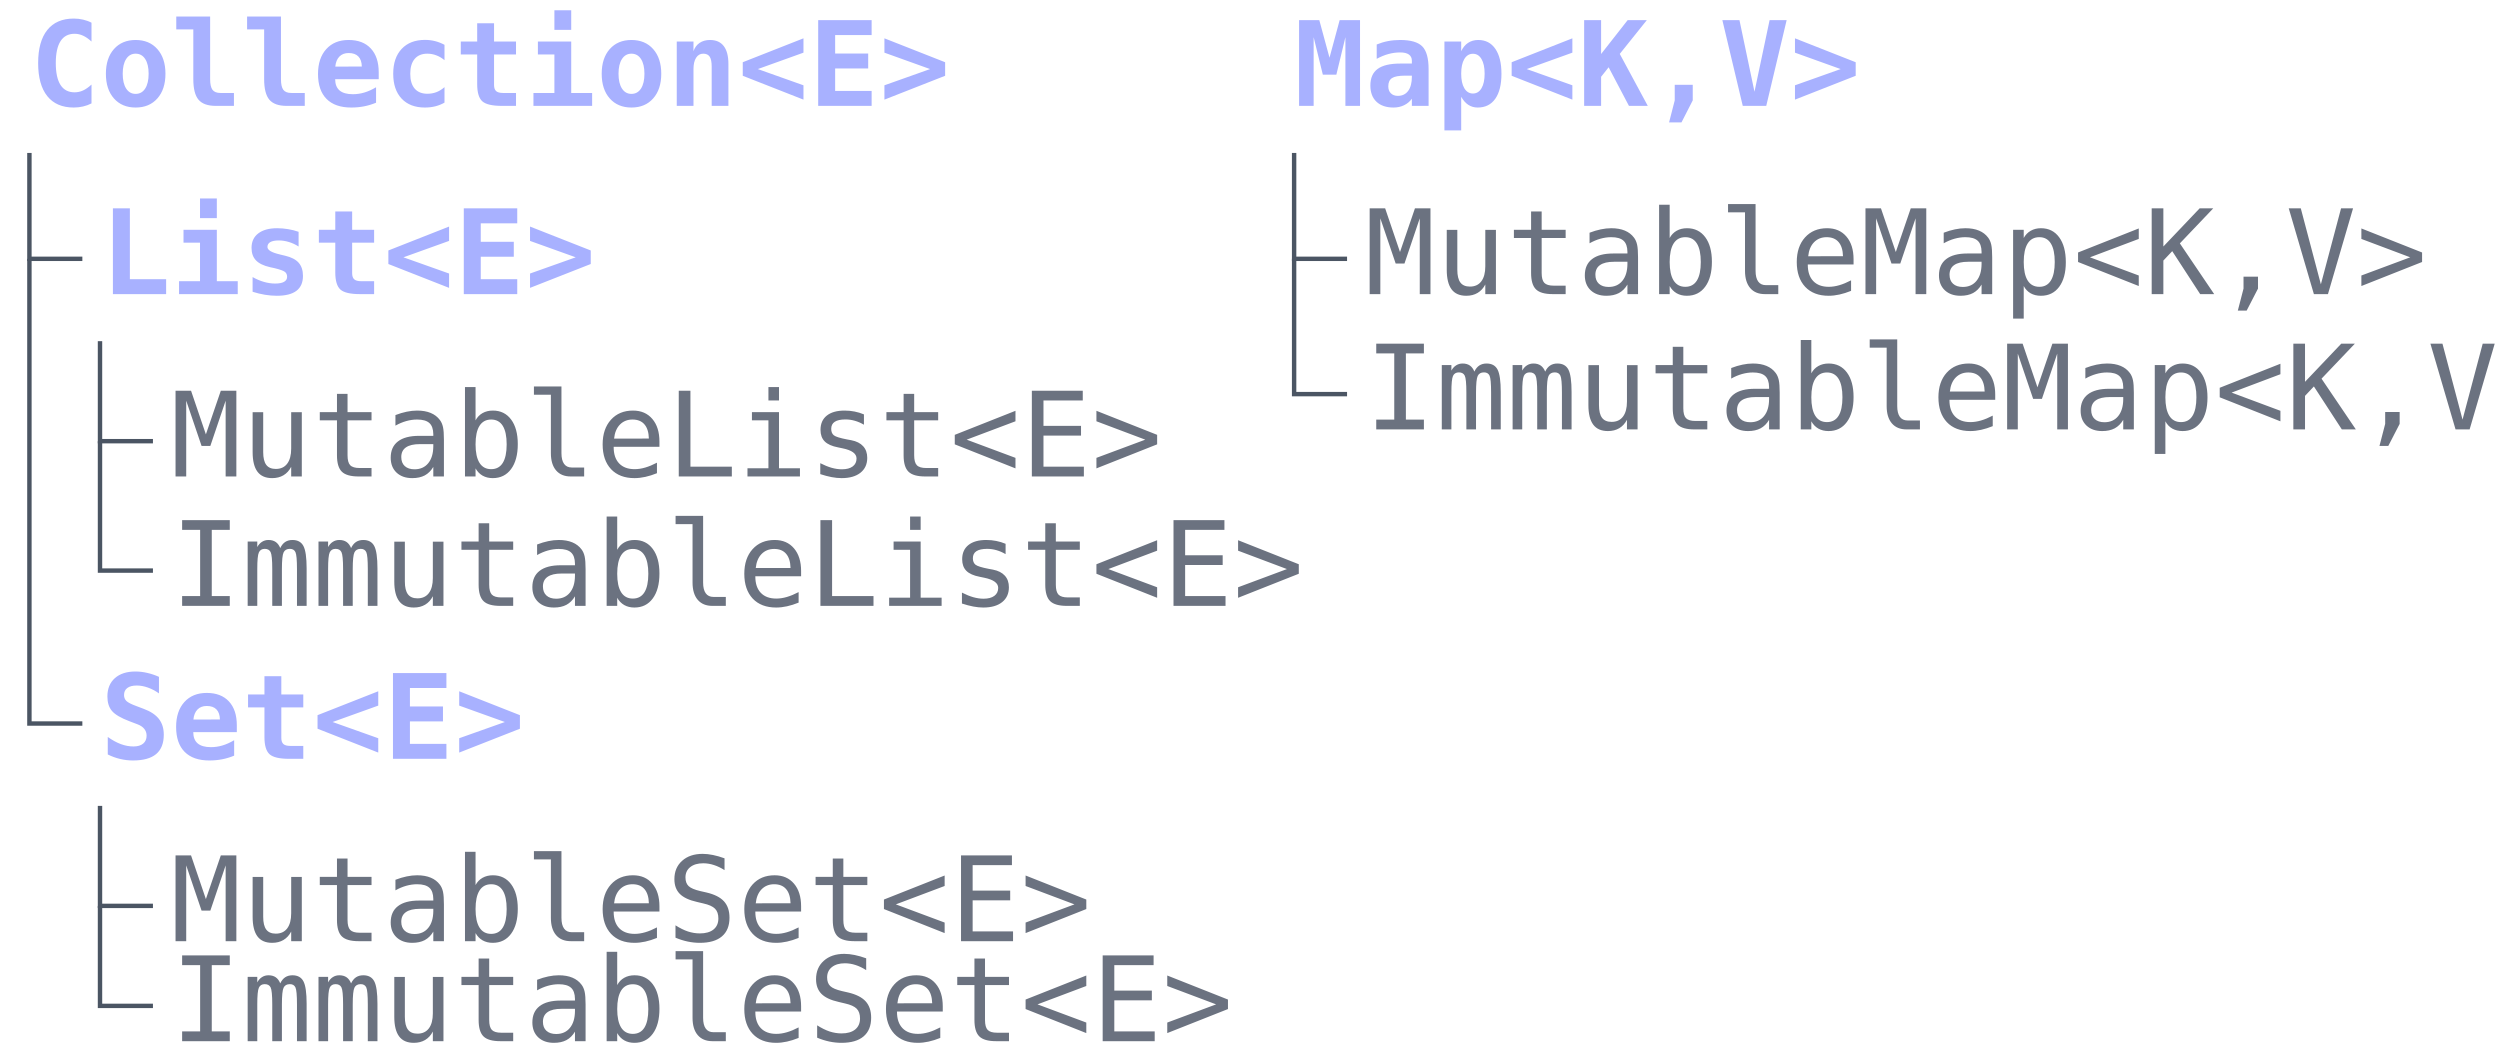
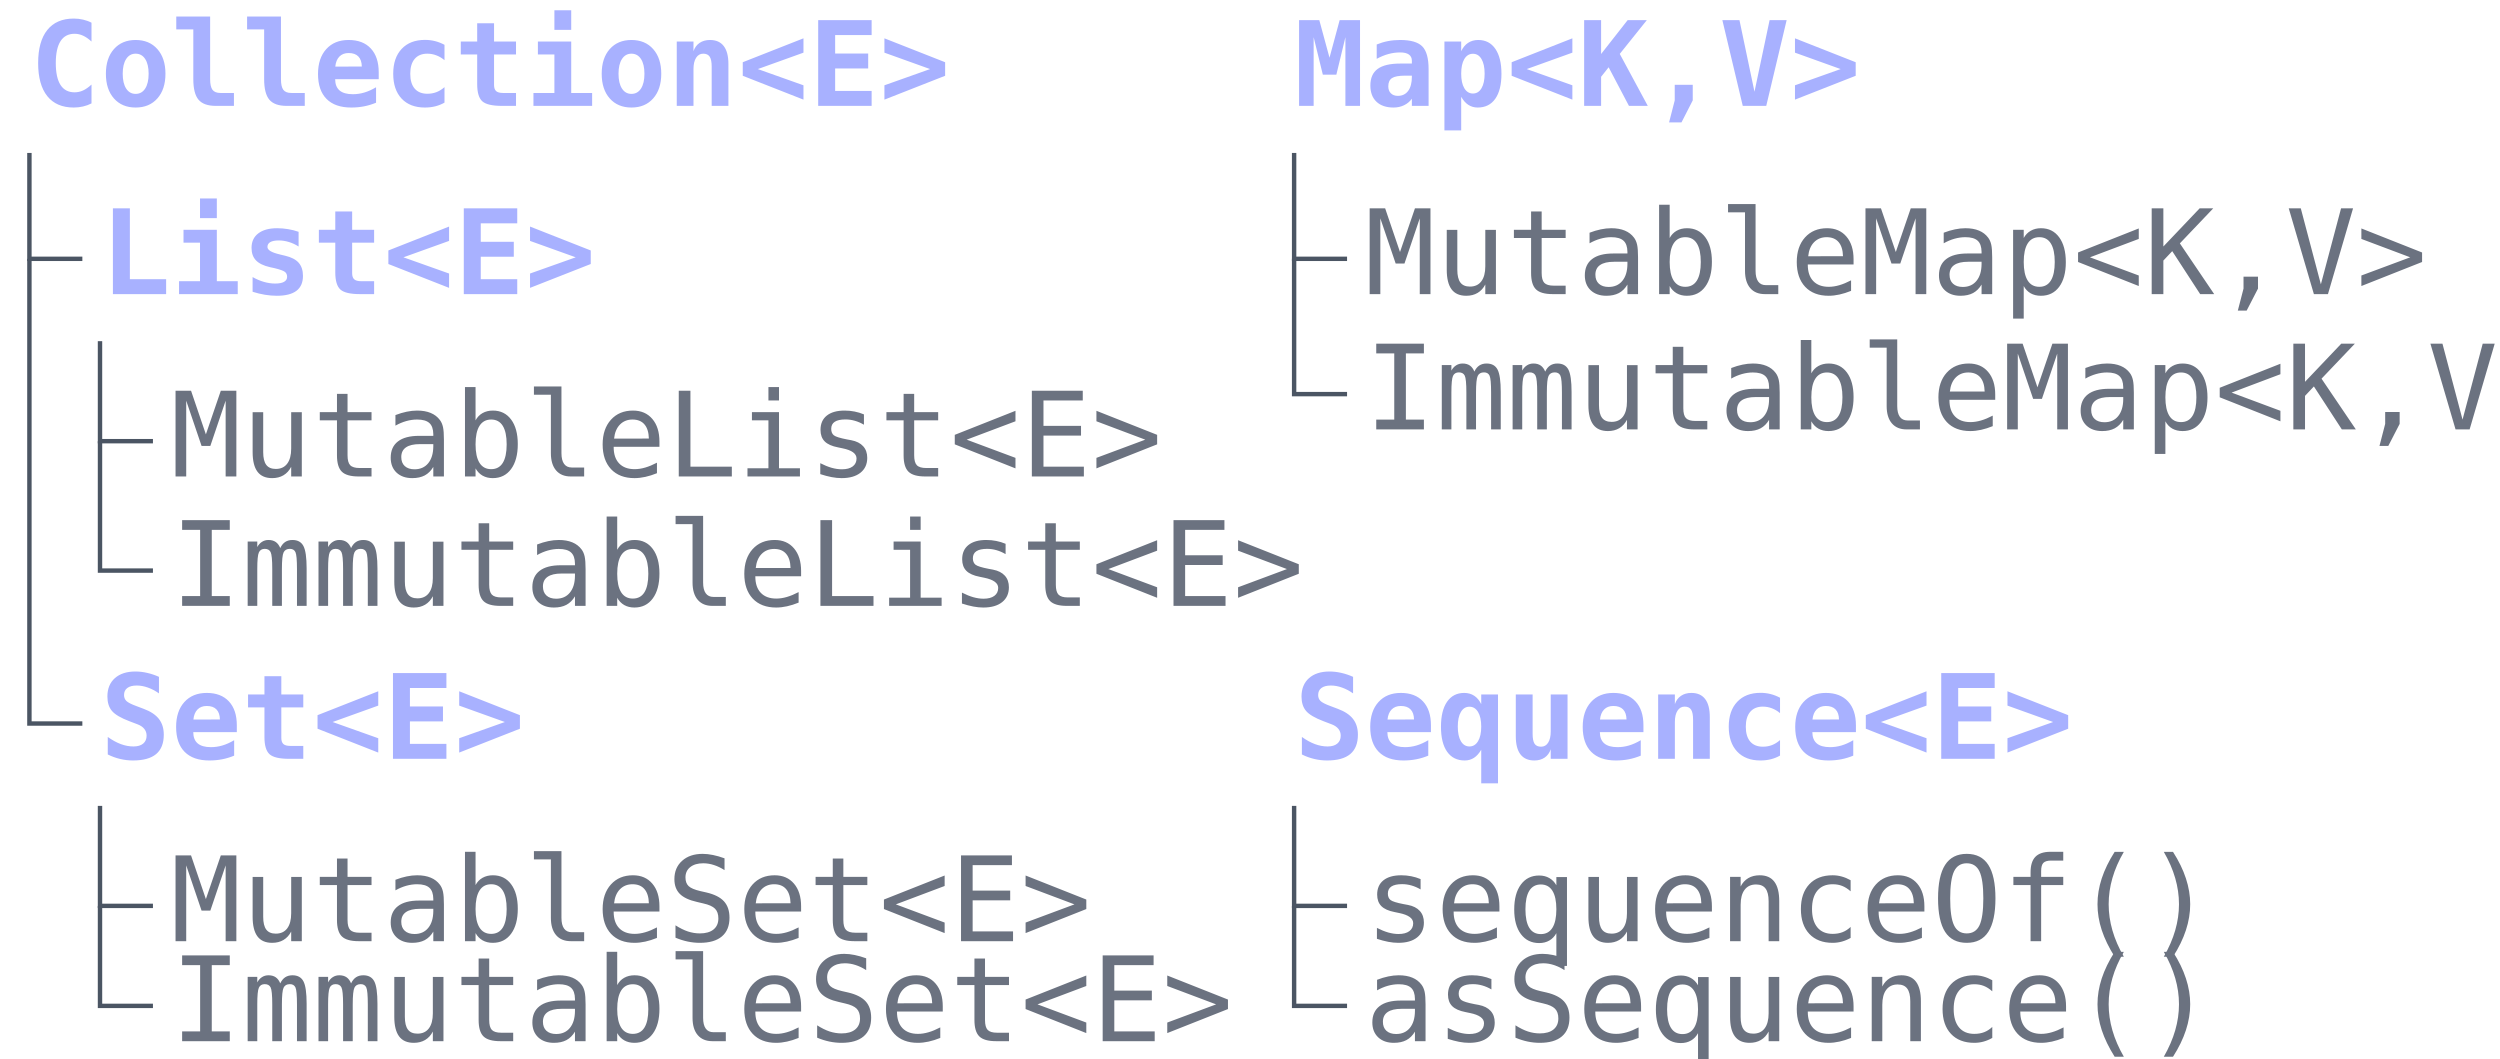
<svg xmlns="http://www.w3.org/2000/svg" viewBox="0 0 850 360">
  <style>
    .node { font-family: ui-monospace, SFMono-Regular, "SF Mono", Menlo, monospace; font-size: 40px; fill: #d1d5db; }
    .main { fill: #a8b1ff; font-weight: 600; }
    .muted { fill: #6b7280; }
    .line { stroke: #4b5563; stroke-width: 1.5; fill: none; }
  </style>
  <text x="10" y="36" class="node main">Collection&lt;E&gt;</text>
  <path d="M10 52 L10 88 L28 88" class="line" />
  <text x="34" y="100" class="node main">List&lt;E&gt;</text>
  <path d="M34 116 L34 150 L52 150" class="line" />
  <text x="58" y="162" class="node muted">MutableList&lt;E&gt;</text>
  <path d="M34 150 L34 194 L52 194" class="line" />
  <text x="58" y="206" class="node muted">ImmutableList&lt;E&gt;</text>
  <path d="M10 88 L10 246 L28 246" class="line" />
  <text x="34" y="258" class="node main">Set&lt;E&gt;</text>
  <path d="M34 274 L34 308 L52 308" class="line" />
  <text x="58" y="320" class="node muted">MutableSet&lt;E&gt;</text>
  <path d="M34 308 L34 342 L52 342" class="line" />
  <text x="58" y="354" class="node muted">ImmutableSet&lt;E&gt;</text>
  <text x="440" y="36" class="node main">Map&lt;K,V&gt;</text>
  <path d="M440 52 L440 88 L458 88" class="line" />
  <text x="464" y="100" class="node muted">MutableMap&lt;K,V&gt;</text>
  <path d="M440 88 L440 134 L458 134" class="line" />
  <text x="464" y="146" class="node muted">ImmutableMap&lt;K,V&gt;</text>
+   <text x="440" y="258" class="node main">Sequence&lt;E&gt;</text>
+   <path d="M440 274 L440 308 L458 308" class="line" />
+   <text x="464" y="320" class="node muted">sequenceOf()</text>
+   <path d="M440 308 L440 342 L458 342" class="line" />
+   <text x="464" y="354" class="node muted">asSequence()</text>
</svg>
